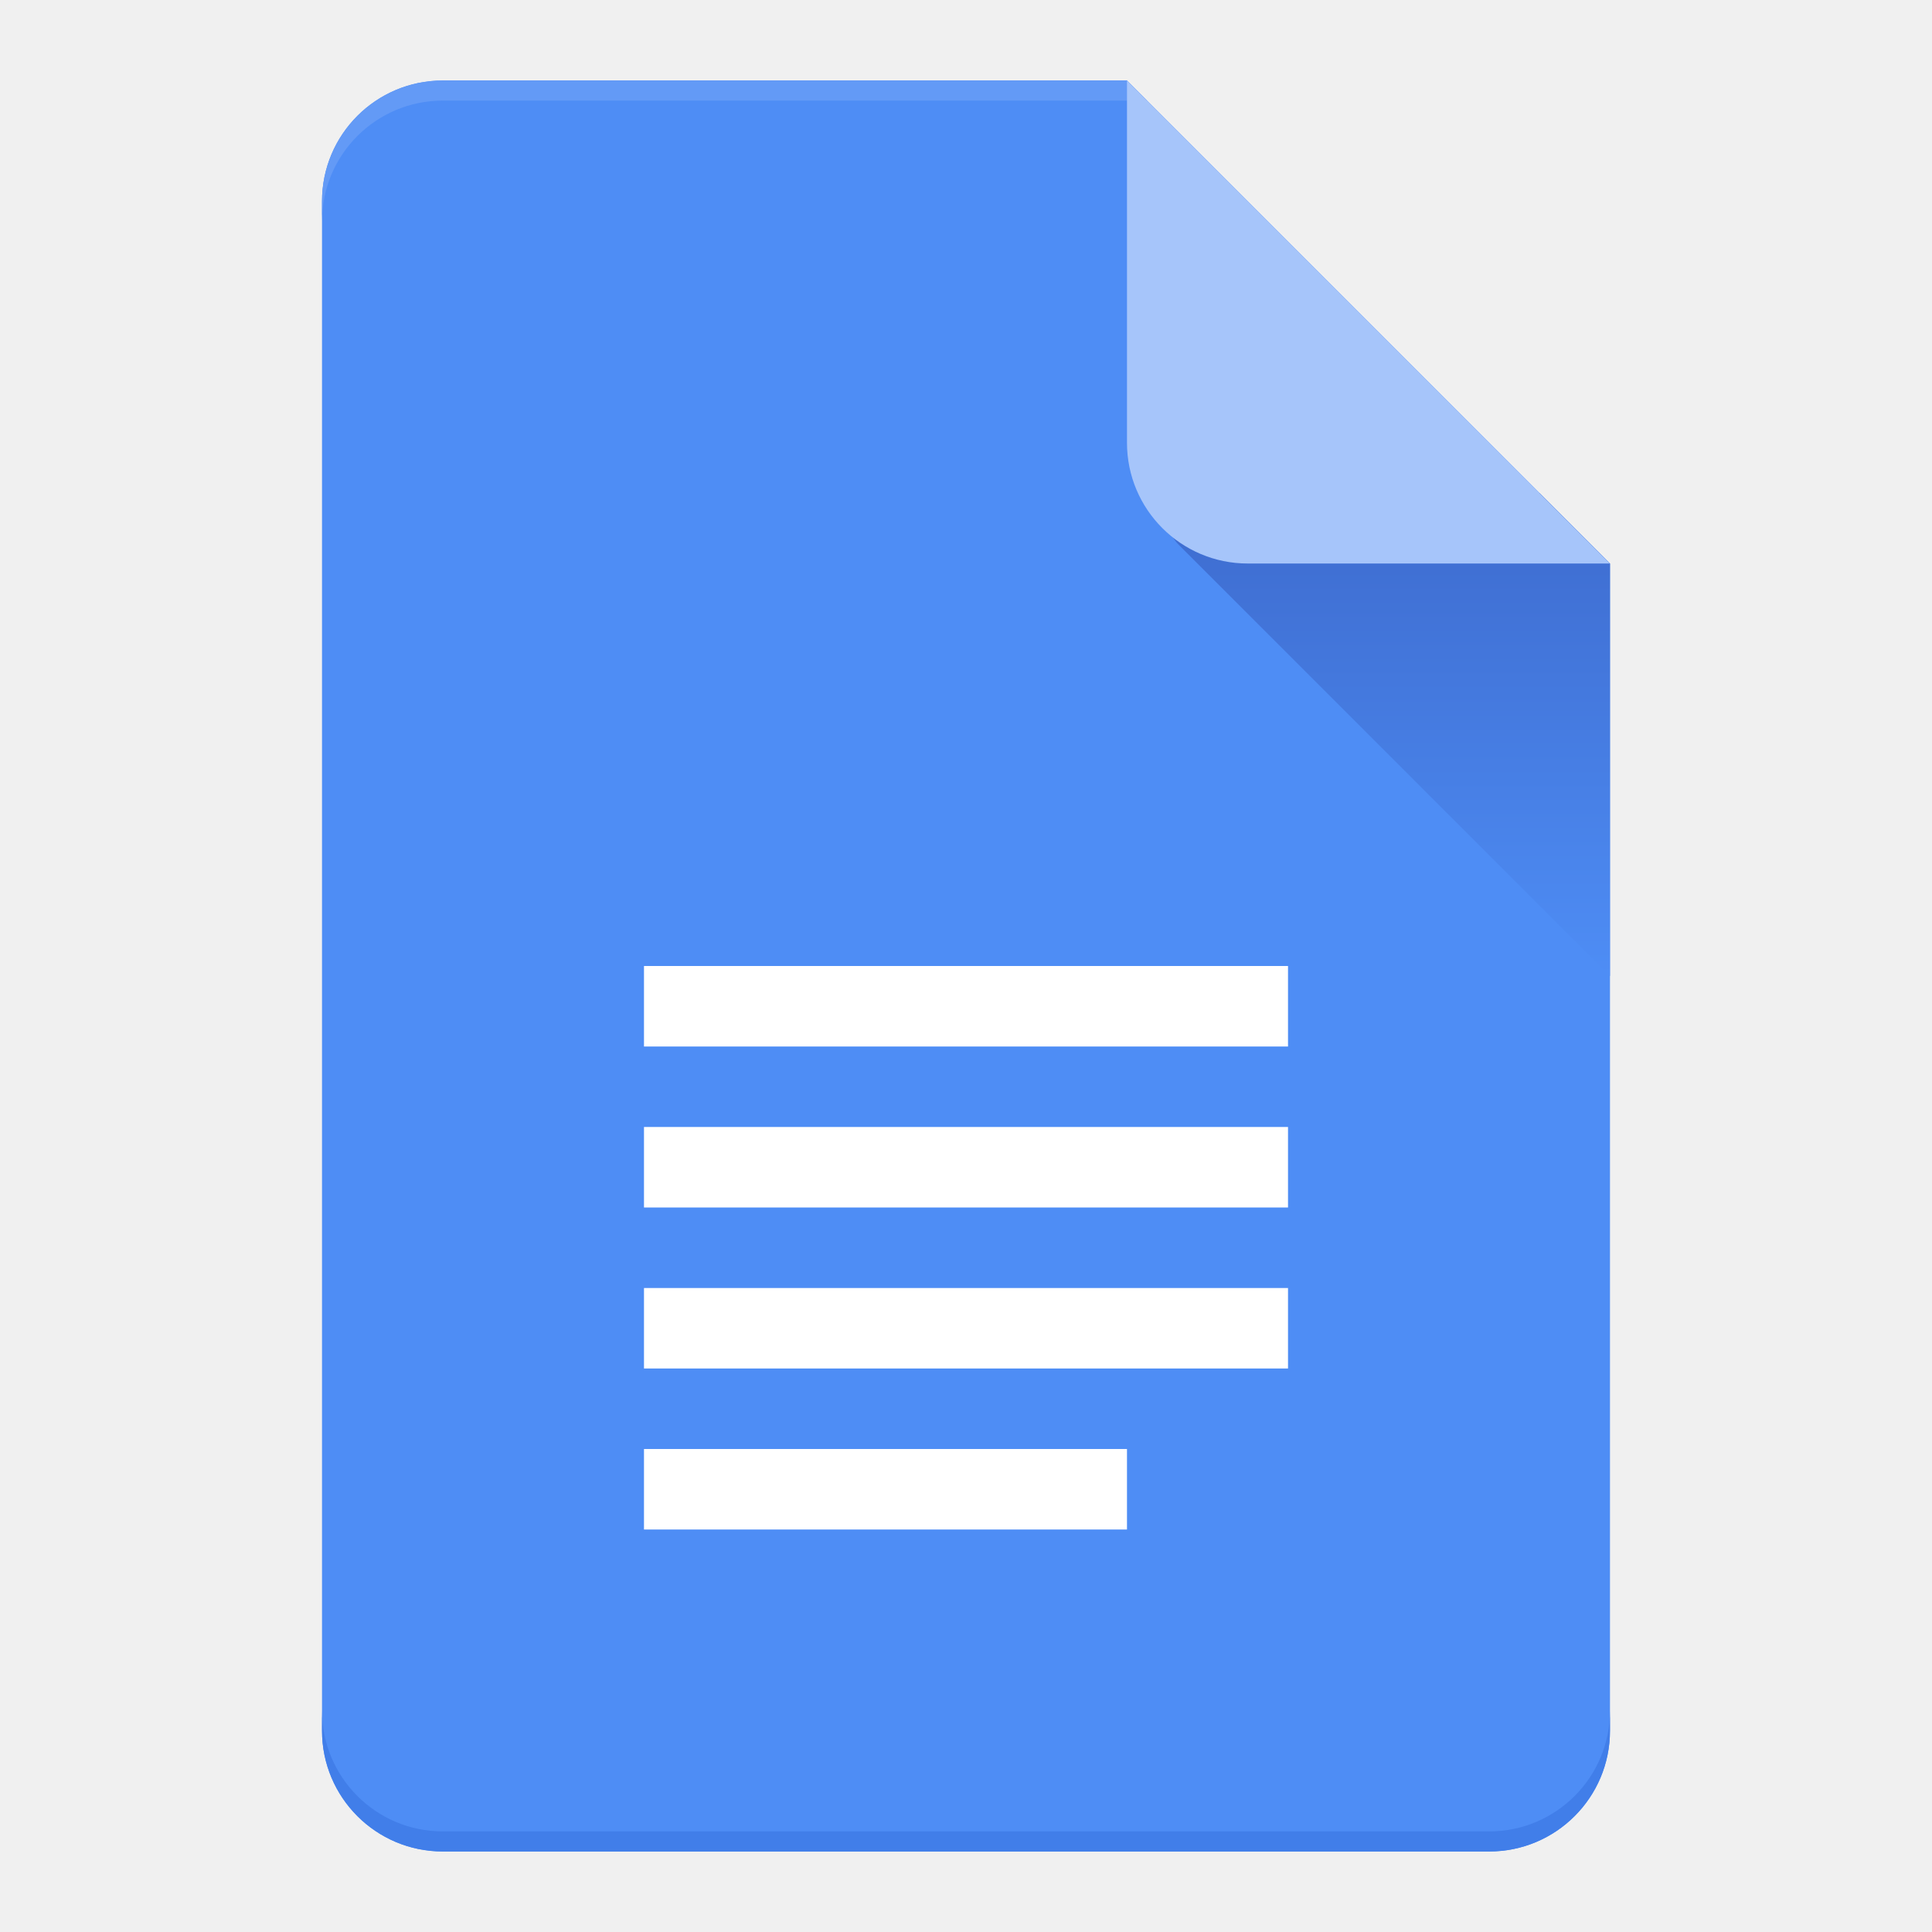
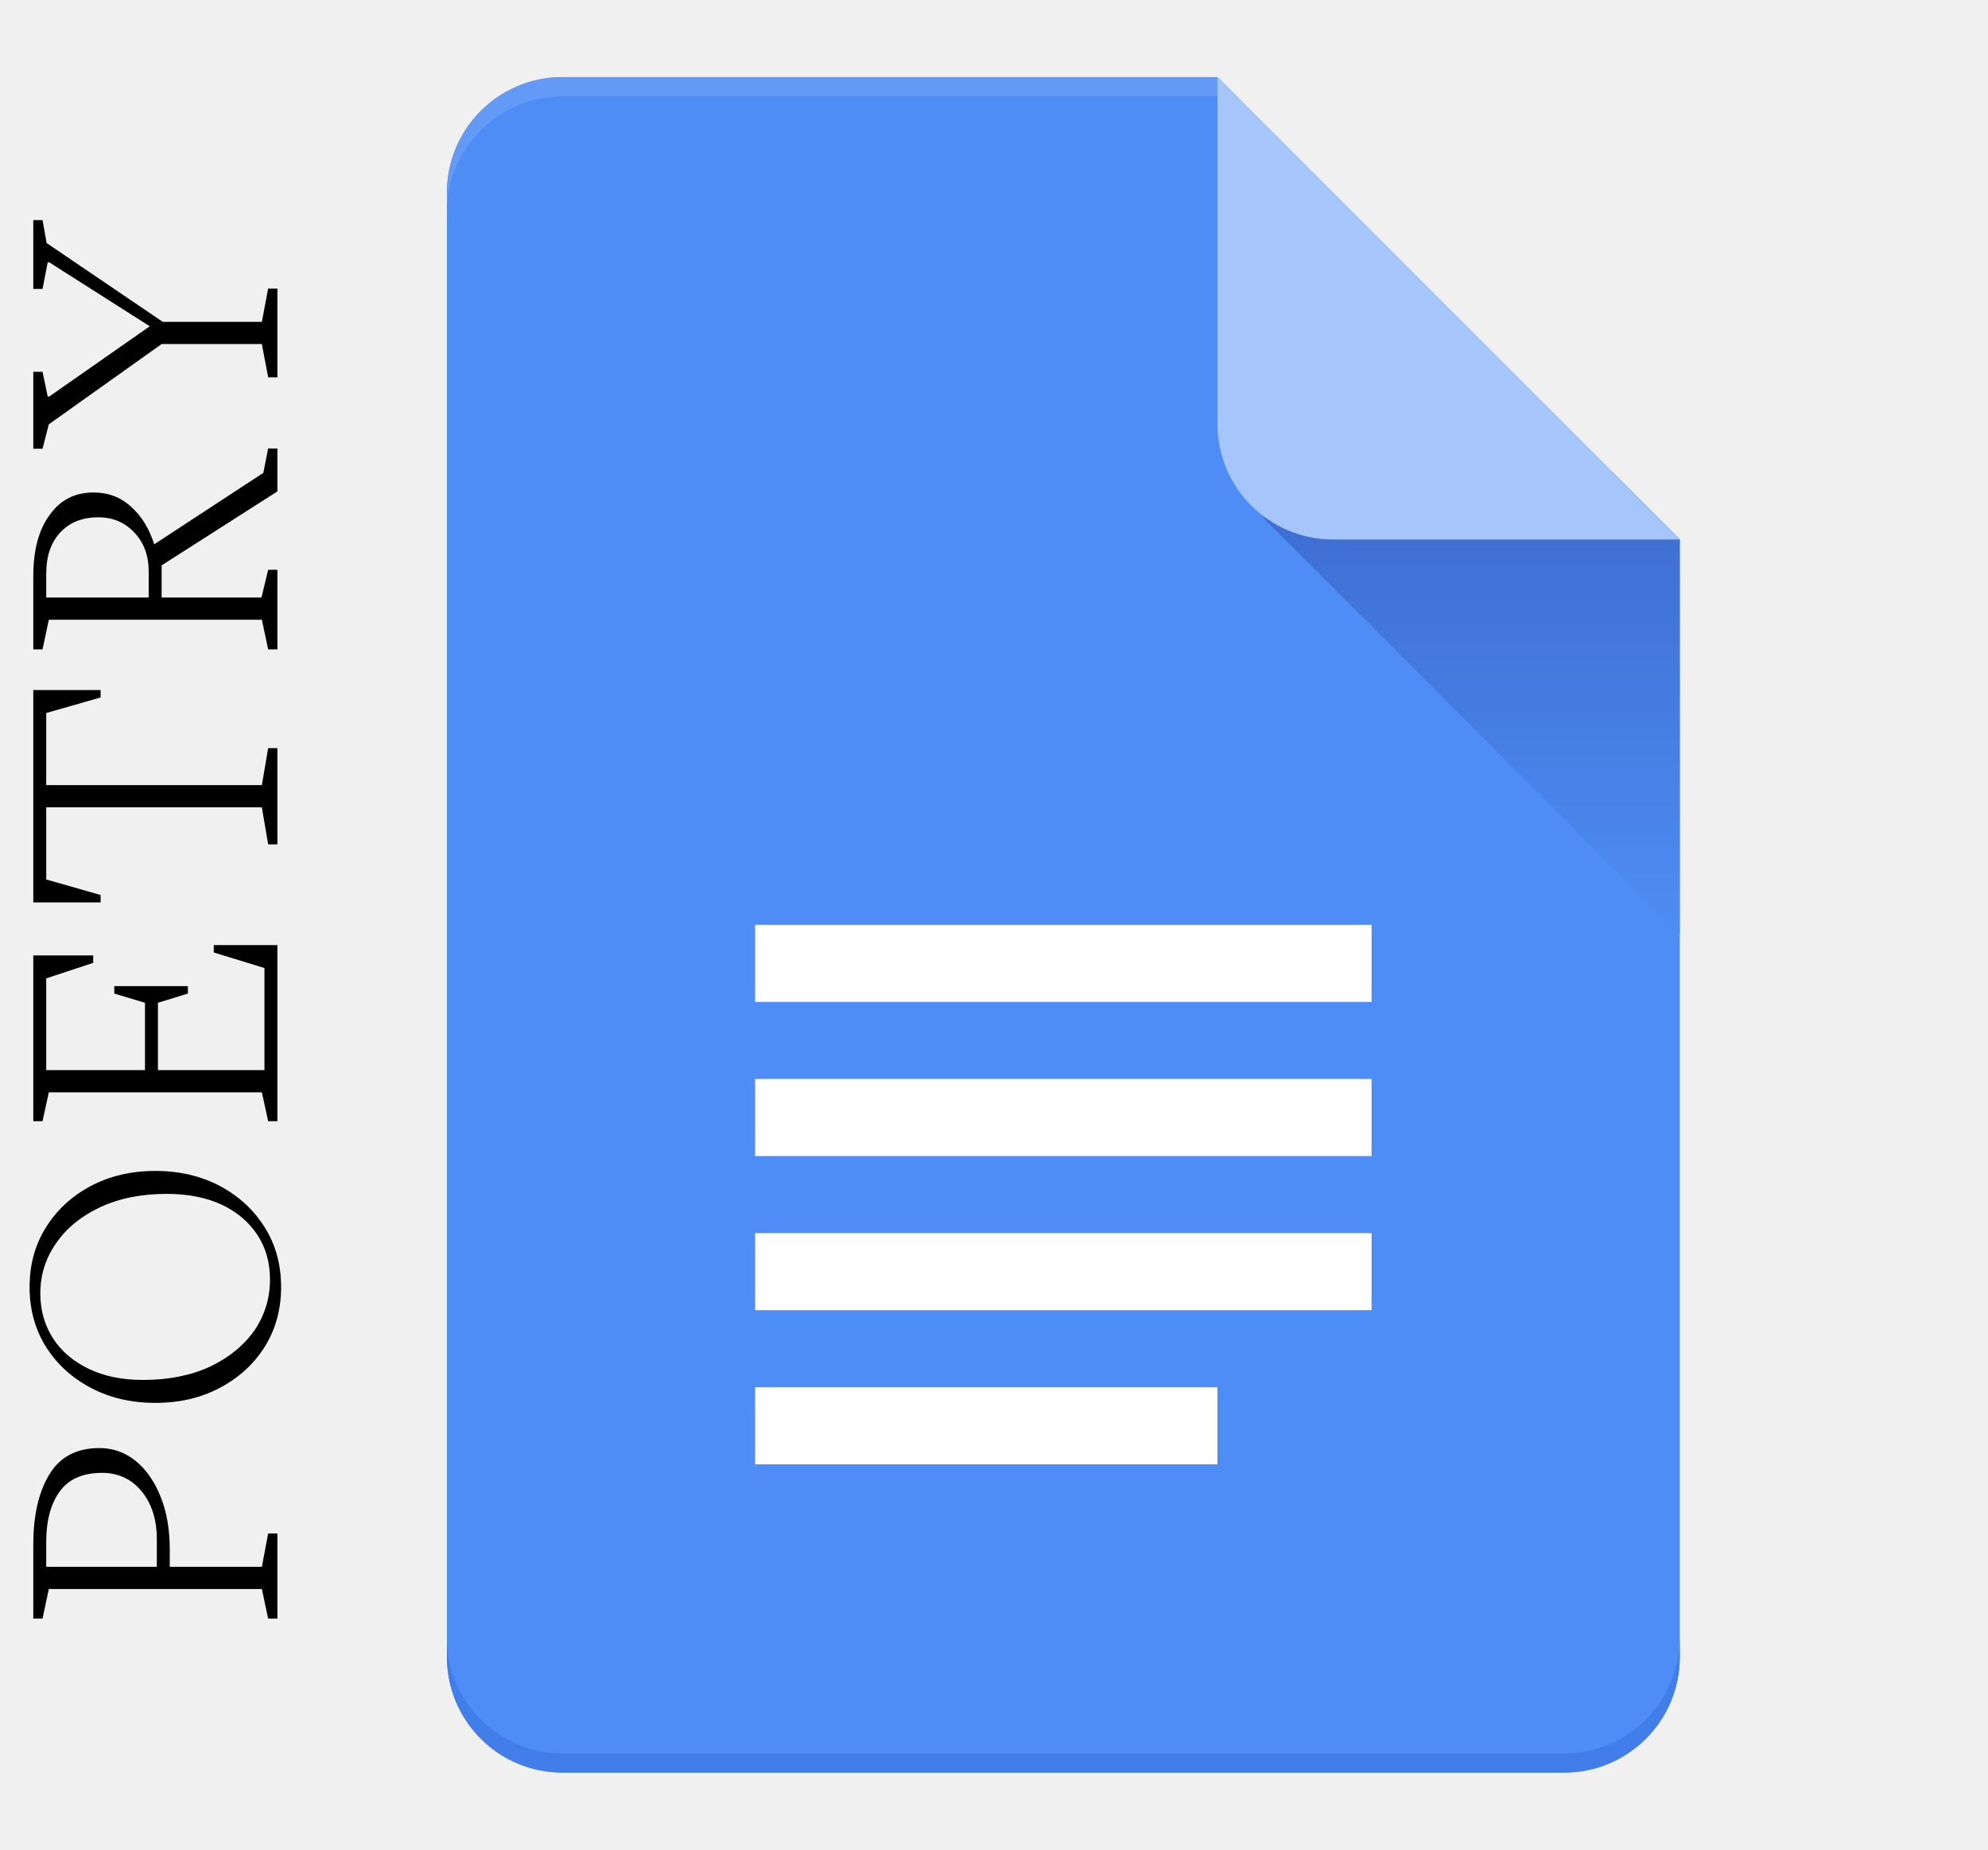
- <svg xmlns="http://www.w3.org/2000/svg" width="40" height="40" viewBox="0 0 40 40" fill="none">
-   <path d="M9.167 1.667C7.786 1.667 6.667 2.786 6.667 4.167V35.833C6.667 37.214 7.786 38.333 9.167 38.333H30.833C32.214 38.333 33.333 37.214 33.333 35.833V11.667L23.333 1.667H9.167Z" fill="#4E8DF5" />
-   <path d="M9.167 38.333C7.786 38.333 6.667 37.214 6.667 35.833V35.417C6.667 36.797 7.786 37.917 9.167 37.917H30.833C32.214 37.917 33.333 36.797 33.333 35.417V35.833C33.333 37.214 32.214 38.333 30.833 38.333H9.167Z" fill="#417EE9" />
-   <path d="M9.167 1.667C7.786 1.667 6.667 2.786 6.667 4.167V4.583C6.667 3.203 7.786 2.083 9.167 2.083H23.75L23.333 1.667H9.167Z" fill="#639AF6" />
-   <path d="M33.333 20.208V11.667L31.875 10.208H24.842C24.285 10.208 24.006 10.882 24.4 11.275L33.333 20.208Z" fill="url(#paint0_linear_304_137)" />
-   <path d="M23.333 1.667L33.333 11.667H25.833C24.453 11.667 23.333 10.547 23.333 9.167V1.667Z" fill="#A6C5FA" />
-   <path d="M26.667 20H13.333V21.667H26.667V20Z" fill="white" />
-   <path d="M26.667 23.333H13.333V25H26.667V23.333Z" fill="white" />
-   <path d="M13.333 26.667H26.667V28.333H13.333V26.667Z" fill="white" />
-   <path d="M23.333 30H13.333V31.667H23.333V30Z" fill="white" />
+ <svg xmlns="http://www.w3.org/2000/svg" width="43" height="40" viewBox="0 0 43 40" fill="none">
+   <path d="M12.167 1.667C10.786 1.667 9.667 2.786 9.667 4.167V35.833C9.667 37.214 10.786 38.333 12.167 38.333H33.833C35.214 38.333 36.333 37.214 36.333 35.833V11.667L26.333 1.667H12.167Z" fill="#4E8DF5" />
+   <path d="M12.167 38.333C10.786 38.333 9.667 37.214 9.667 35.833V35.417C9.667 36.797 10.786 37.917 12.167 37.917H33.833C35.214 37.917 36.333 36.797 36.333 35.417V35.833C36.333 37.214 35.214 38.333 33.833 38.333H12.167Z" fill="#417EE9" />
+   <path d="M12.167 1.667C10.786 1.667 9.667 2.786 9.667 4.167V4.583C9.667 3.203 10.786 2.083 12.167 2.083H26.75L26.333 1.667H12.167Z" fill="#639AF6" />
+   <path d="M36.333 20.208V11.667L34.875 10.208H27.842C27.285 10.208 27.006 10.882 27.4 11.275L36.333 20.208Z" fill="url(#paint0_linear_818_179)" />
+   <path d="M26.333 1.667L36.333 11.667H28.833C27.453 11.667 26.333 10.547 26.333 9.167V1.667Z" fill="#A6C5FA" />
+   <path d="M29.667 20H16.333V21.667H29.667V20Z" fill="white" />
+   <path d="M29.667 23.333H16.333V25H29.667V23.333Z" fill="white" />
+   <path d="M16.333 26.667H29.667V28.333H16.333V26.667Z" fill="white" />
+   <path d="M26.333 30H16.333V31.667H26.333V30Z" fill="white" />
+   <path d="M6 35.003H5.8L5.664 34.363H1.056L0.92 35.003H0.72L0.72 33.403C0.72 32.774 0.835 32.27 1.064 31.891C1.293 31.507 1.656 31.315 2.152 31.315C2.445 31.315 2.707 31.409 2.936 31.595C3.16 31.777 3.339 32.033 3.472 32.363C3.605 32.689 3.672 33.07 3.672 33.507V33.883H5.664L5.8 33.163H6V35.003ZM1 33.883H3.392V33.283C3.392 33.006 3.344 32.761 3.248 32.547C3.147 32.329 3.008 32.158 2.832 32.035C2.651 31.913 2.445 31.851 2.216 31.851C1.789 31.851 1.48 31.987 1.288 32.259C1.096 32.526 1 32.886 1 33.339V33.883ZM6.08 27.834C6.08 28.314 5.963 28.744 5.728 29.122C5.493 29.496 5.171 29.792 4.76 30.01C4.349 30.229 3.883 30.338 3.36 30.338C2.837 30.338 2.371 30.229 1.96 30.01C1.549 29.792 1.227 29.496 0.992 29.122C0.757 28.744 0.64 28.314 0.64 27.834C0.64 27.349 0.757 26.92 0.992 26.546C1.227 26.168 1.549 25.869 1.96 25.65C2.371 25.432 2.837 25.322 3.36 25.322C3.883 25.322 4.349 25.432 4.76 25.65C5.171 25.869 5.493 26.168 5.728 26.546C5.963 26.92 6.08 27.349 6.08 27.834ZM5.84 27.666C5.84 27.304 5.749 26.984 5.568 26.706C5.381 26.424 5.123 26.205 4.792 26.05C4.456 25.896 4.061 25.818 3.608 25.818C3.059 25.818 2.579 25.914 2.168 26.106C1.757 26.298 1.44 26.557 1.216 26.882C0.987 27.208 0.872 27.57 0.872 27.97C0.872 28.333 0.963 28.656 1.144 28.938C1.325 29.221 1.584 29.442 1.92 29.602C2.251 29.762 2.643 29.842 3.096 29.842C3.645 29.842 4.128 29.746 4.544 29.554C4.955 29.357 5.275 29.096 5.504 28.77C5.728 28.44 5.84 28.072 5.84 27.666ZM6 24.246H5.8L5.664 23.622H1.056L0.92 24.246H0.72L0.72 20.662H2.016V20.822L1 21.158L1 23.142H3.136V21.686L2.472 21.486L2.472 21.326H4.064V21.486L3.416 21.686V23.142H5.72L5.72 20.934L4.624 20.598V20.438H6V24.246ZM6 18.259H5.8L5.664 17.459H1V19.019L2.176 19.355V19.515H0.72L0.72 14.923H2.176V15.083L1 15.419L1 16.979H5.664L5.8 16.179H6L6 18.259ZM6 14.043H5.8L5.664 13.402H1.056L0.92 14.043H0.72L0.72 12.459C0.72 11.899 0.837 11.459 1.072 11.139C1.301 10.813 1.619 10.65 2.024 10.65C2.344 10.65 2.616 10.755 2.84 10.963C3.064 11.165 3.229 11.434 3.336 11.771L5.696 10.226L5.8 9.698H6V10.627L3.496 12.226V12.922H5.656L5.8 12.322H6V14.043ZM1 12.402V12.922H3.216V12.354C3.216 12.018 3.115 11.741 2.912 11.523C2.704 11.299 2.443 11.187 2.128 11.187C1.781 11.187 1.507 11.296 1.304 11.514C1.101 11.733 1 12.029 1 12.402ZM6 8.16H5.8L5.664 7.44H3.496L1.056 9.176L0.92 9.704H0.72L0.72 8.04H0.92L1.032 8.576H1.064L3.24 7.056L1.064 5.672H1.032L0.92 6.248H0.72L0.72 4.76H0.92L1.008 5.256L3.52 6.96H5.664L5.8 6.24H6V8.16Z" fill="black" />
  <defs>
-     <linearGradient id="paint0_linear_304_137" x1="28.333" y1="20.208" x2="28.333" y2="10" gradientUnits="userSpaceOnUse">
+     <linearGradient id="paint0_linear_818_179" x1="31.333" y1="20.208" x2="31.333" y2="10" gradientUnits="userSpaceOnUse">
      <stop stop-color="#4E8DF5" />
      <stop offset="1" stop-color="#3D6ACD" />
    </linearGradient>
  </defs>
</svg>
